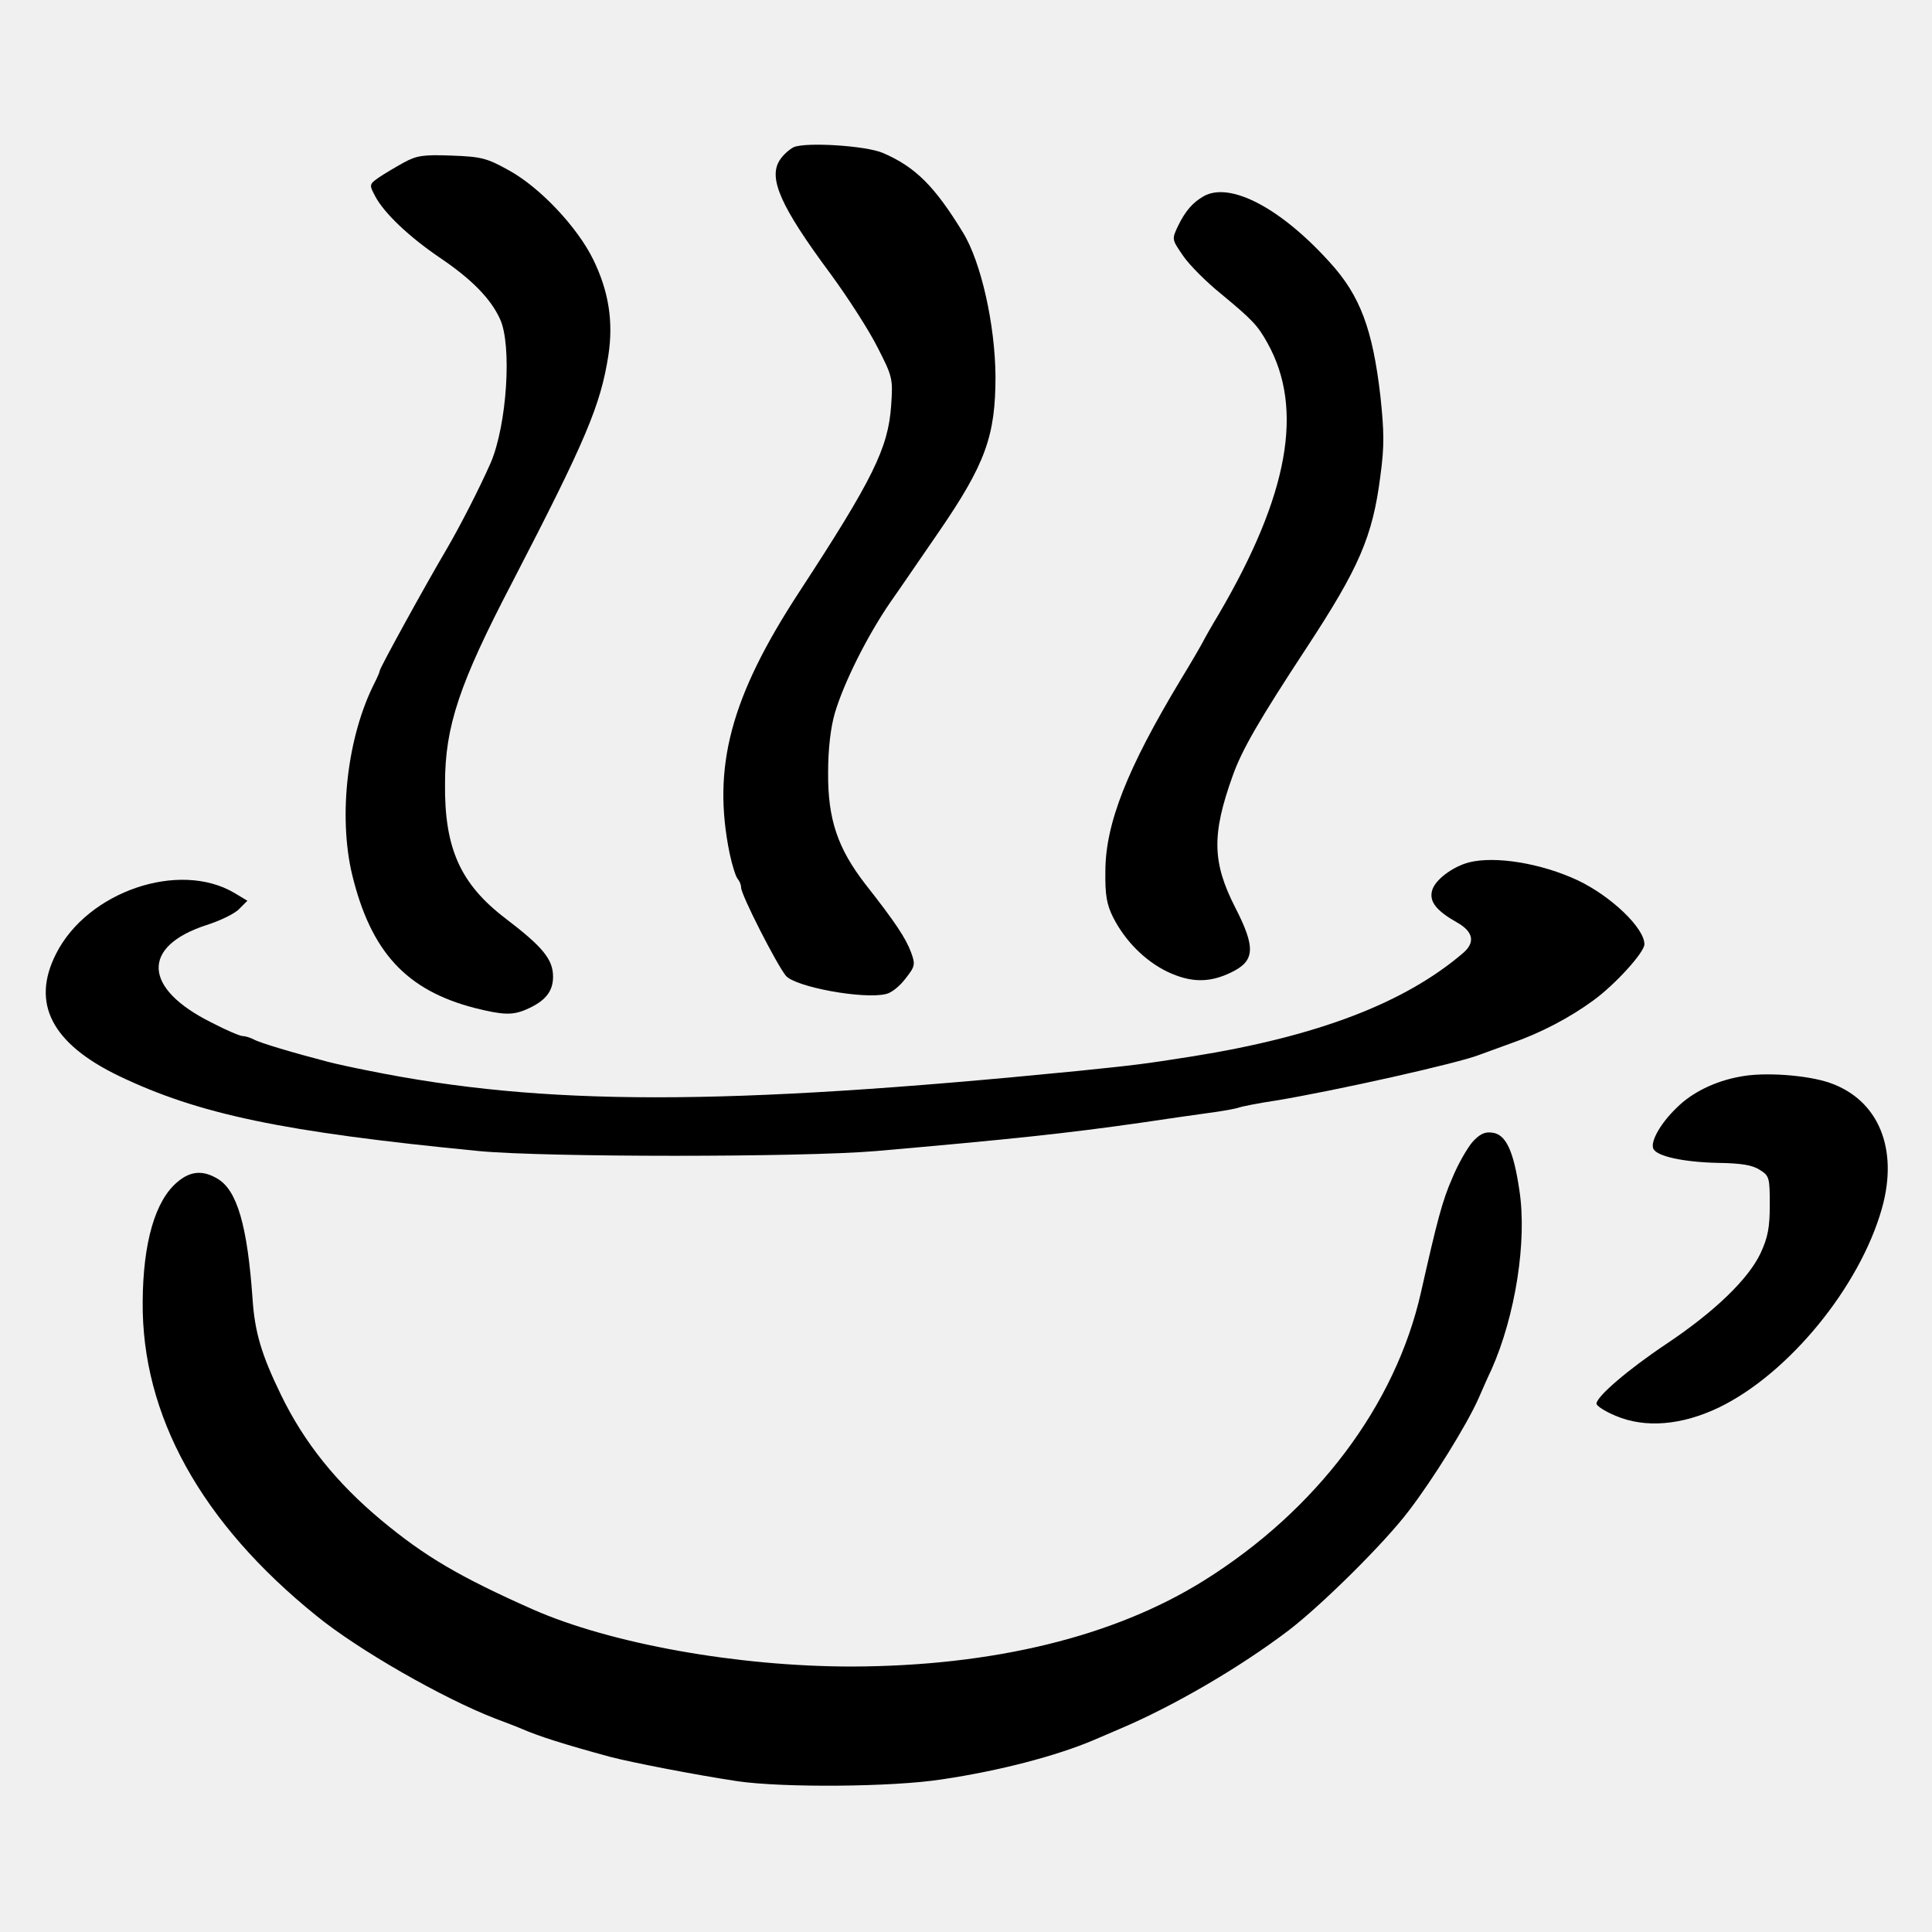
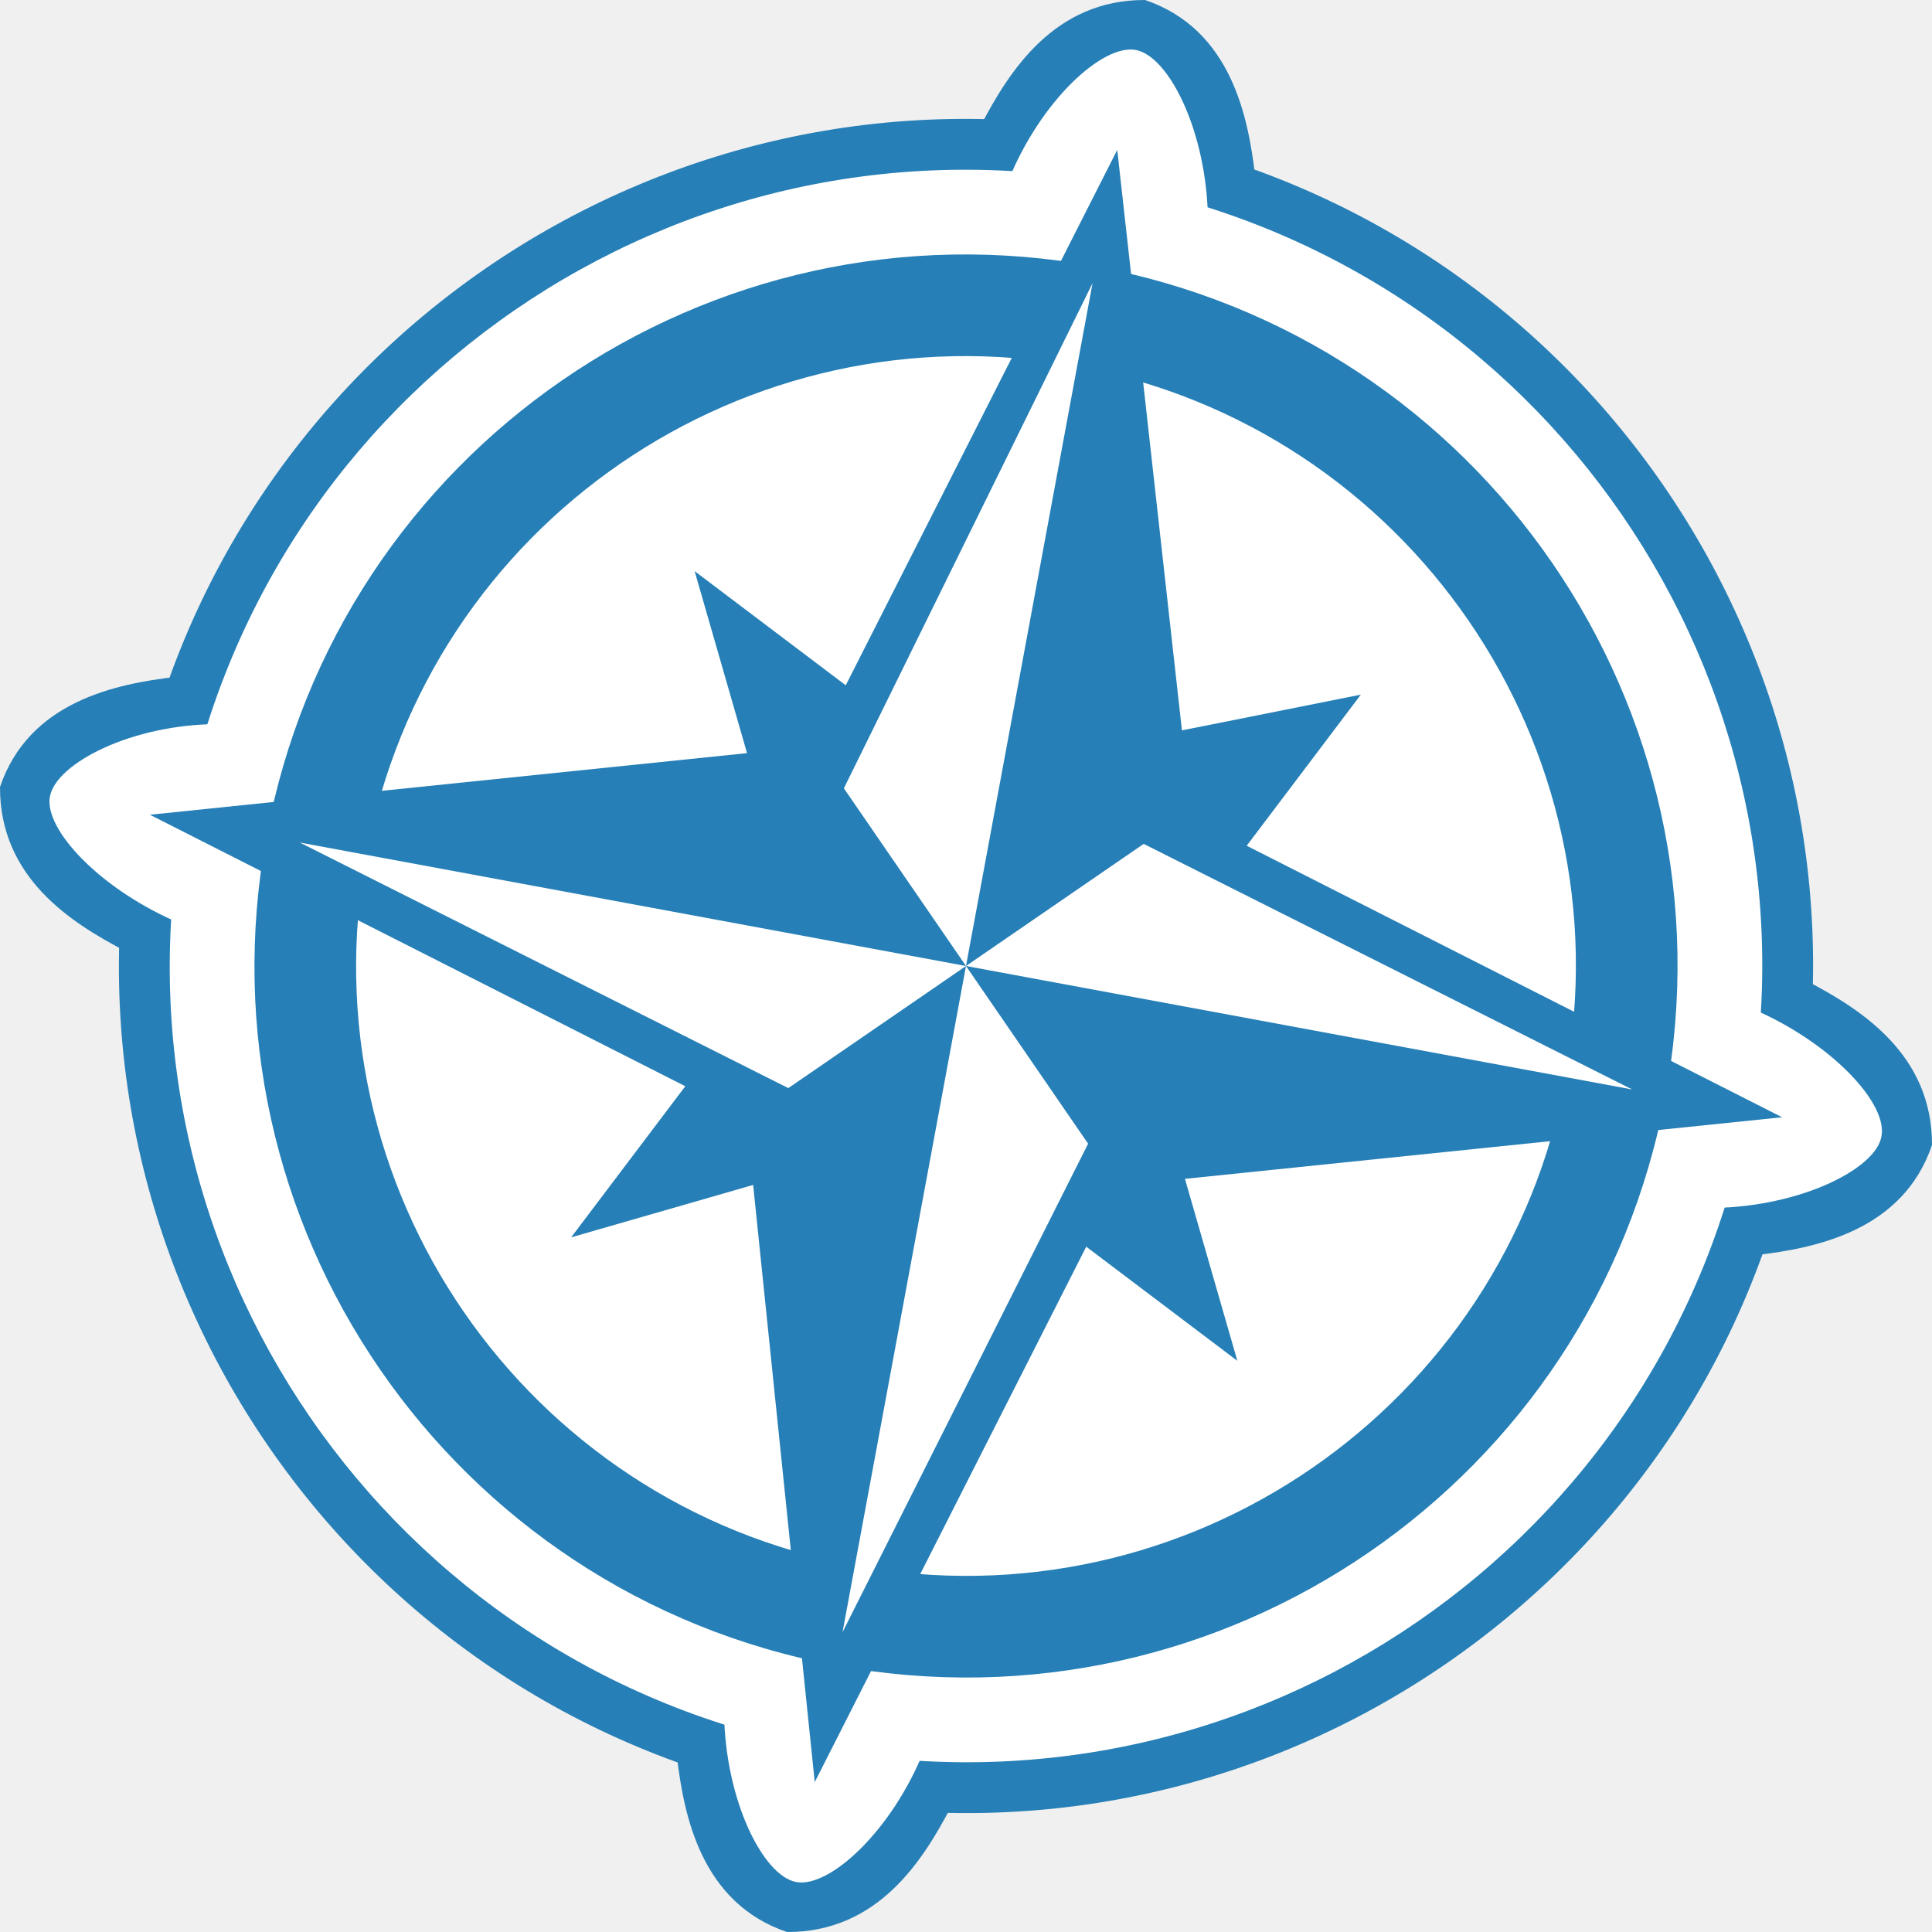
- <svg xmlns="http://www.w3.org/2000/svg" version="1.0" width="524pt" height="524pt" viewBox="0 0 524 524" preserveAspectRatio="xMidYMid meet">
-   <g transform="translate(0,524) scale(0.1,-0.1)" fill="#000000" stroke="none">
-     <path d="M2153 4841 c-12 -6 -29 -21 -38 -35 -32 -49 2 -126 137 -308 47 -64 105 -154 128 -200 41 -80 42 -85 37 -158 -8 -115 -49 -199 -249 -505 -187 -286 -237 -476 -189 -710 7 -33 17 -64 22 -69 5 -6 9 -16 9 -23 0 -20 95 -206 121 -239 25 -31 212 -65 272 -50 15 3 38 22 53 42 26 33 27 38 15 71 -14 38 -43 82 -124 185 -75 97 -102 176 -101 303 0 64 7 122 18 160 24 82 87 208 149 299 29 41 88 128 133 193 127 185 154 261 154 422 -1 140 -39 310 -88 390 -77 126 -129 178 -217 216 -46 20 -208 30 -242 16z" />
-     <path d="M1095 4799 c-22 -12 -52 -30 -67 -40 -27 -19 -27 -20 -10 -52 24 -45 91 -109 175 -166 86 -58 138 -111 163 -166 33 -70 19 -287 -25 -390 -30 -68 -82 -170 -120 -235 -59 -100 -181 -322 -181 -329 0 -3 -6 -17 -13 -31 -75 -146 -100 -362 -62 -522 51 -210 147 -314 333 -362 76 -19 102 -20 139 -4 51 22 73 48 73 89 0 47 -28 81 -129 158 -122 93 -166 190 -164 366 0 155 39 271 182 545 200 386 240 481 261 616 14 92 1 174 -41 260 -43 88 -144 195 -227 241 -61 34 -75 38 -157 41 -78 3 -95 0 -130 -19z" />
-     <path d="M3265 4708 c-30 -17 -50 -40 -70 -81 -17 -36 -17 -36 14 -81 17 -25 64 -72 104 -104 83 -69 98 -84 125 -133 99 -178 57 -411 -132 -734 -20 -33 -39 -67 -43 -75 -4 -8 -31 -55 -61 -104 -145 -241 -204 -390 -204 -520 -1 -64 4 -90 21 -124 33 -65 87 -118 146 -147 65 -31 116 -31 175 -2 64 31 66 67 10 176 -62 122 -64 197 -7 356 25 71 72 152 200 347 143 218 180 302 201 468 11 81 10 120 0 215 -21 182 -55 273 -136 362 -133 148 -271 221 -343 181z" />
-     <path d="M3984 2901 c-45 -12 -93 -48 -100 -77 -8 -30 13 -55 68 -86 44 -25 50 -54 16 -83 -159 -136 -396 -226 -733 -280 -140 -22 -150 -23 -315 -40 -960 -95 -1445 -95 -1920 1 -41 8 -91 19 -110 24 -96 25 -187 52 -202 61 -10 5 -23 9 -30 9 -7 0 -45 16 -85 37 -185 92 -191 206 -13 264 38 12 79 32 90 45 l21 21 -35 21 c-150 89 -399 4 -484 -165 -68 -134 -12 -243 170 -331 217 -104 444 -152 978 -204 180 -17 874 -17 1075 0 366 32 517 48 720 77 61 9 142 21 180 26 39 5 77 12 85 15 8 3 53 12 100 19 158 26 499 102 555 125 11 4 49 18 85 31 78 27 158 69 222 116 59 43 138 130 138 152 0 44 -90 130 -180 173 -100 47 -225 67 -296 49z" />
-     <path d="M4720 2320 c-68 -12 -131 -43 -172 -84 -44 -42 -72 -92 -64 -111 8 -21 82 -37 176 -39 64 -1 93 -6 113 -19 26 -16 27 -22 27 -95 0 -61 -5 -88 -25 -131 -33 -70 -124 -158 -254 -245 -105 -70 -191 -144 -191 -163 0 -6 23 -21 52 -33 80 -34 179 -26 281 23 189 92 381 327 441 539 46 162 -9 295 -141 341 -60 21 -178 30 -243 17z" />
-     <path d="M3993 2142 c-14 -17 -39 -60 -54 -97 -27 -61 -41 -115 -85 -310 -69 -306 -283 -591 -589 -782 -243 -152 -572 -232 -955 -233 -310 0 -654 62 -865 155 -198 88 -292 143 -411 242 -121 101 -209 210 -272 340 -53 109 -71 170 -77 260 -14 199 -42 295 -95 326 -40 24 -74 21 -109 -9 -60 -50 -93 -164 -94 -324 -3 -308 158 -600 472 -853 113 -92 342 -223 484 -278 29 -11 61 -23 72 -28 46 -20 115 -42 240 -76 62 -16 232 -49 345 -66 123 -18 421 -16 555 5 156 23 311 64 410 106 11 5 43 18 70 30 147 62 327 167 460 268 89 68 259 236 325 323 67 87 159 236 190 306 12 27 27 62 35 78 65 146 97 349 76 486 -16 109 -37 153 -74 157 -20 3 -34 -4 -54 -26z" />
+ <svg xmlns="http://www.w3.org/2000/svg" width="150.889mm" height="150.889mm" viewBox="0 0 150.889 150.889" version="1.1" id="svg8">
+   <defs id="defs2" />
+   <g id="layer6" style="display:inline" transform="translate(-29.06602,-52.22227)">
+     <path style="fill:#267fb6;fill-opacity:1;stroke:#000000;stroke-width:0;stroke-linecap:butt;stroke-linejoin:miter;stroke-miterlimit:4;stroke-dasharray:none;stroke-opacity:1" d="m 118.493,52.222 c -7.089,-0.022 -10.6,5.556 -12.792,9.738 7.129,1.321 14.257,2.642 21.386,3.964 -0.54,-4.575 -1.871,-11.421 -8.594,-13.702 z" id="path4674" />
+     <circle style="fill:#267fb6;fill-opacity:1;fill-rule:evenodd;stroke:#fb0000;stroke-width:0;stroke-miterlimit:4;stroke-dasharray:none;stroke-opacity:1" id="path4704" cx="126.026" cy="106.483" r="66.146" transform="rotate(10.5)" />
+     <path id="path4706" d="m 179.955,141.649 c 0.022,-7.089 -5.556,-10.6 -9.738,-12.792 -1.321,7.129 -2.642,14.257 -3.964,21.386 4.575,-0.54 11.421,-1.871 13.702,-8.594 z" style="fill:#267fb6;fill-opacity:1;stroke:#000000;stroke-width:0;stroke-linecap:butt;stroke-linejoin:miter;stroke-miterlimit:4;stroke-dasharray:none;stroke-opacity:1" />
+     <path style="fill:#267fb6;fill-opacity:1;stroke:#000000;stroke-width:0;stroke-linecap:butt;stroke-linejoin:miter;stroke-miterlimit:4;stroke-dasharray:none;stroke-opacity:1" d="m 90.528,203.111 c 7.089,0.022 10.6,-5.556 12.792,-9.738 -7.129,-1.321 -14.257,-2.642 -21.386,-3.964 0.54,4.575 1.871,11.421 8.594,13.702 z" id="path4708" />
+     <path id="path4710" d="m 29.066,113.684 c -0.022,7.089 5.556,10.6 9.738,12.792 1.321,-7.129 2.642,-14.257 3.964,-21.386 -4.575,0.54 -11.421,1.871 -13.702,8.594 z" style="fill:#267fb6;fill-opacity:1;stroke:#000000;stroke-width:0;stroke-linecap:butt;stroke-linejoin:miter;stroke-miterlimit:4;stroke-dasharray:none;stroke-opacity:1" />
+   </g>
+   <g id="layer4" style="display:inline" transform="translate(-29.06602,-52.22227)">
+     <circle style="fill:#ffffff;fill-opacity:1;fill-rule:evenodd;stroke:#fb0000;stroke-width:0;stroke-miterlimit:4;stroke-dasharray:none;stroke-opacity:1" id="path4664" cx="126.026" cy="106.483" r="62.177" transform="rotate(10.5)" />
+     <path style="fill:#ffffff;fill-opacity:1;stroke:#000000;stroke-width:0;stroke-linecap:butt;stroke-linejoin:miter;stroke-miterlimit:4;stroke-dasharray:none;stroke-opacity:1" d="m 123.405,69.278 -15.609,-2.893 c 2.506,-6.263 7.373,-10.743 9.974,-10.26 2.602,0.482 5.539,6.408 5.635,13.153 z" id="path4666" />
+     <path id="path4668" d="M 46.122,108.772 43.233,124.382 c -6.231,-2.584 -10.779,-7.38 -10.264,-9.975 0.515,-2.595 6.408,-5.624 13.153,-5.635 z" style="fill:#ffffff;fill-opacity:1;stroke:#000000;stroke-width:0;stroke-linecap:butt;stroke-linejoin:miter;stroke-miterlimit:4;stroke-dasharray:none;stroke-opacity:1" />
+     <path style="fill:#ffffff;fill-opacity:1;stroke:#000000;stroke-width:0;stroke-linecap:butt;stroke-linejoin:miter;stroke-miterlimit:4;stroke-dasharray:none;stroke-opacity:1" d="m 162.899,146.561 2.893,-15.609 c 6.217,2.617 10.74,7.436 10.212,10.029 -0.434,2.547 -6.36,5.485 -13.105,5.581 z" id="path4670" />
+     <path id="path4672" d="m 85.616,186.055 15.609,2.893 c -2.506,6.263 -7.373,10.743 -9.974,10.26 -2.602,-0.482 -5.539,-6.408 -5.635,-13.153 z" style="fill:#ffffff;fill-opacity:1;stroke:#000000;stroke-width:0;stroke-linecap:butt;stroke-linejoin:miter;stroke-miterlimit:4;stroke-dasharray:none;stroke-opacity:1" />
+   </g>
+   <g id="layer3" style="display:inline" transform="translate(-29.06602,-52.22227)">
+     <circle style="fill:#267fb6;fill-opacity:1;fill-rule:evenodd;stroke:none;stroke-width:0;stroke-miterlimit:4;stroke-dasharray:none;stroke-opacity:1" id="path4592" cx="126.026" cy="106.483" r="55.562" transform="rotate(10.5)" />
+     <circle style="fill:#ffffff;fill-opacity:1;fill-rule:evenodd;stroke:none;stroke-width:0;stroke-miterlimit:4;stroke-dasharray:none;stroke-opacity:1" id="path4594" cx="126.026" cy="106.483" r="47.625" transform="rotate(10.5)" />
+   </g>
+   <g id="layer1" style="display:inline" transform="translate(-29.06602,-52.22227)">
+     <path style="fill:#267fb6;fill-opacity:1;stroke:#000000;stroke-width:0;stroke-linecap:butt;stroke-linejoin:miter;stroke-miterlimit:4;stroke-dasharray:none;stroke-opacity:1" d="m 116.323,63.929 -21.204,41.815 -11.802,-8.915 4.093,14.213 -46.637,4.811 41.815,21.204 -8.915,11.802 14.213,-4.093 4.811,46.637 21.204,-41.815 11.802,8.915 -4.093,-14.213 46.637,-4.811 -41.815,-21.204 8.915,-11.802 -13.972,2.792 z" id="path4549" />
+     <path style="fill:#ffffff;fill-opacity:1;stroke:#000000;stroke-width:0;stroke-linecap:butt;stroke-linejoin:miter;stroke-miterlimit:4;stroke-dasharray:none;stroke-opacity:1" d="m 114.395,74.335 -19.422,39.455 9.537,13.877 -52.031,-9.643 38.154,19.18 13.877,-9.537 -9.643,52.031 19.18,-38.154 -9.537,-13.877 52.031,9.643 -38.154,-19.18 -13.877,9.537 z" id="path4585" />
  </g>
</svg>
